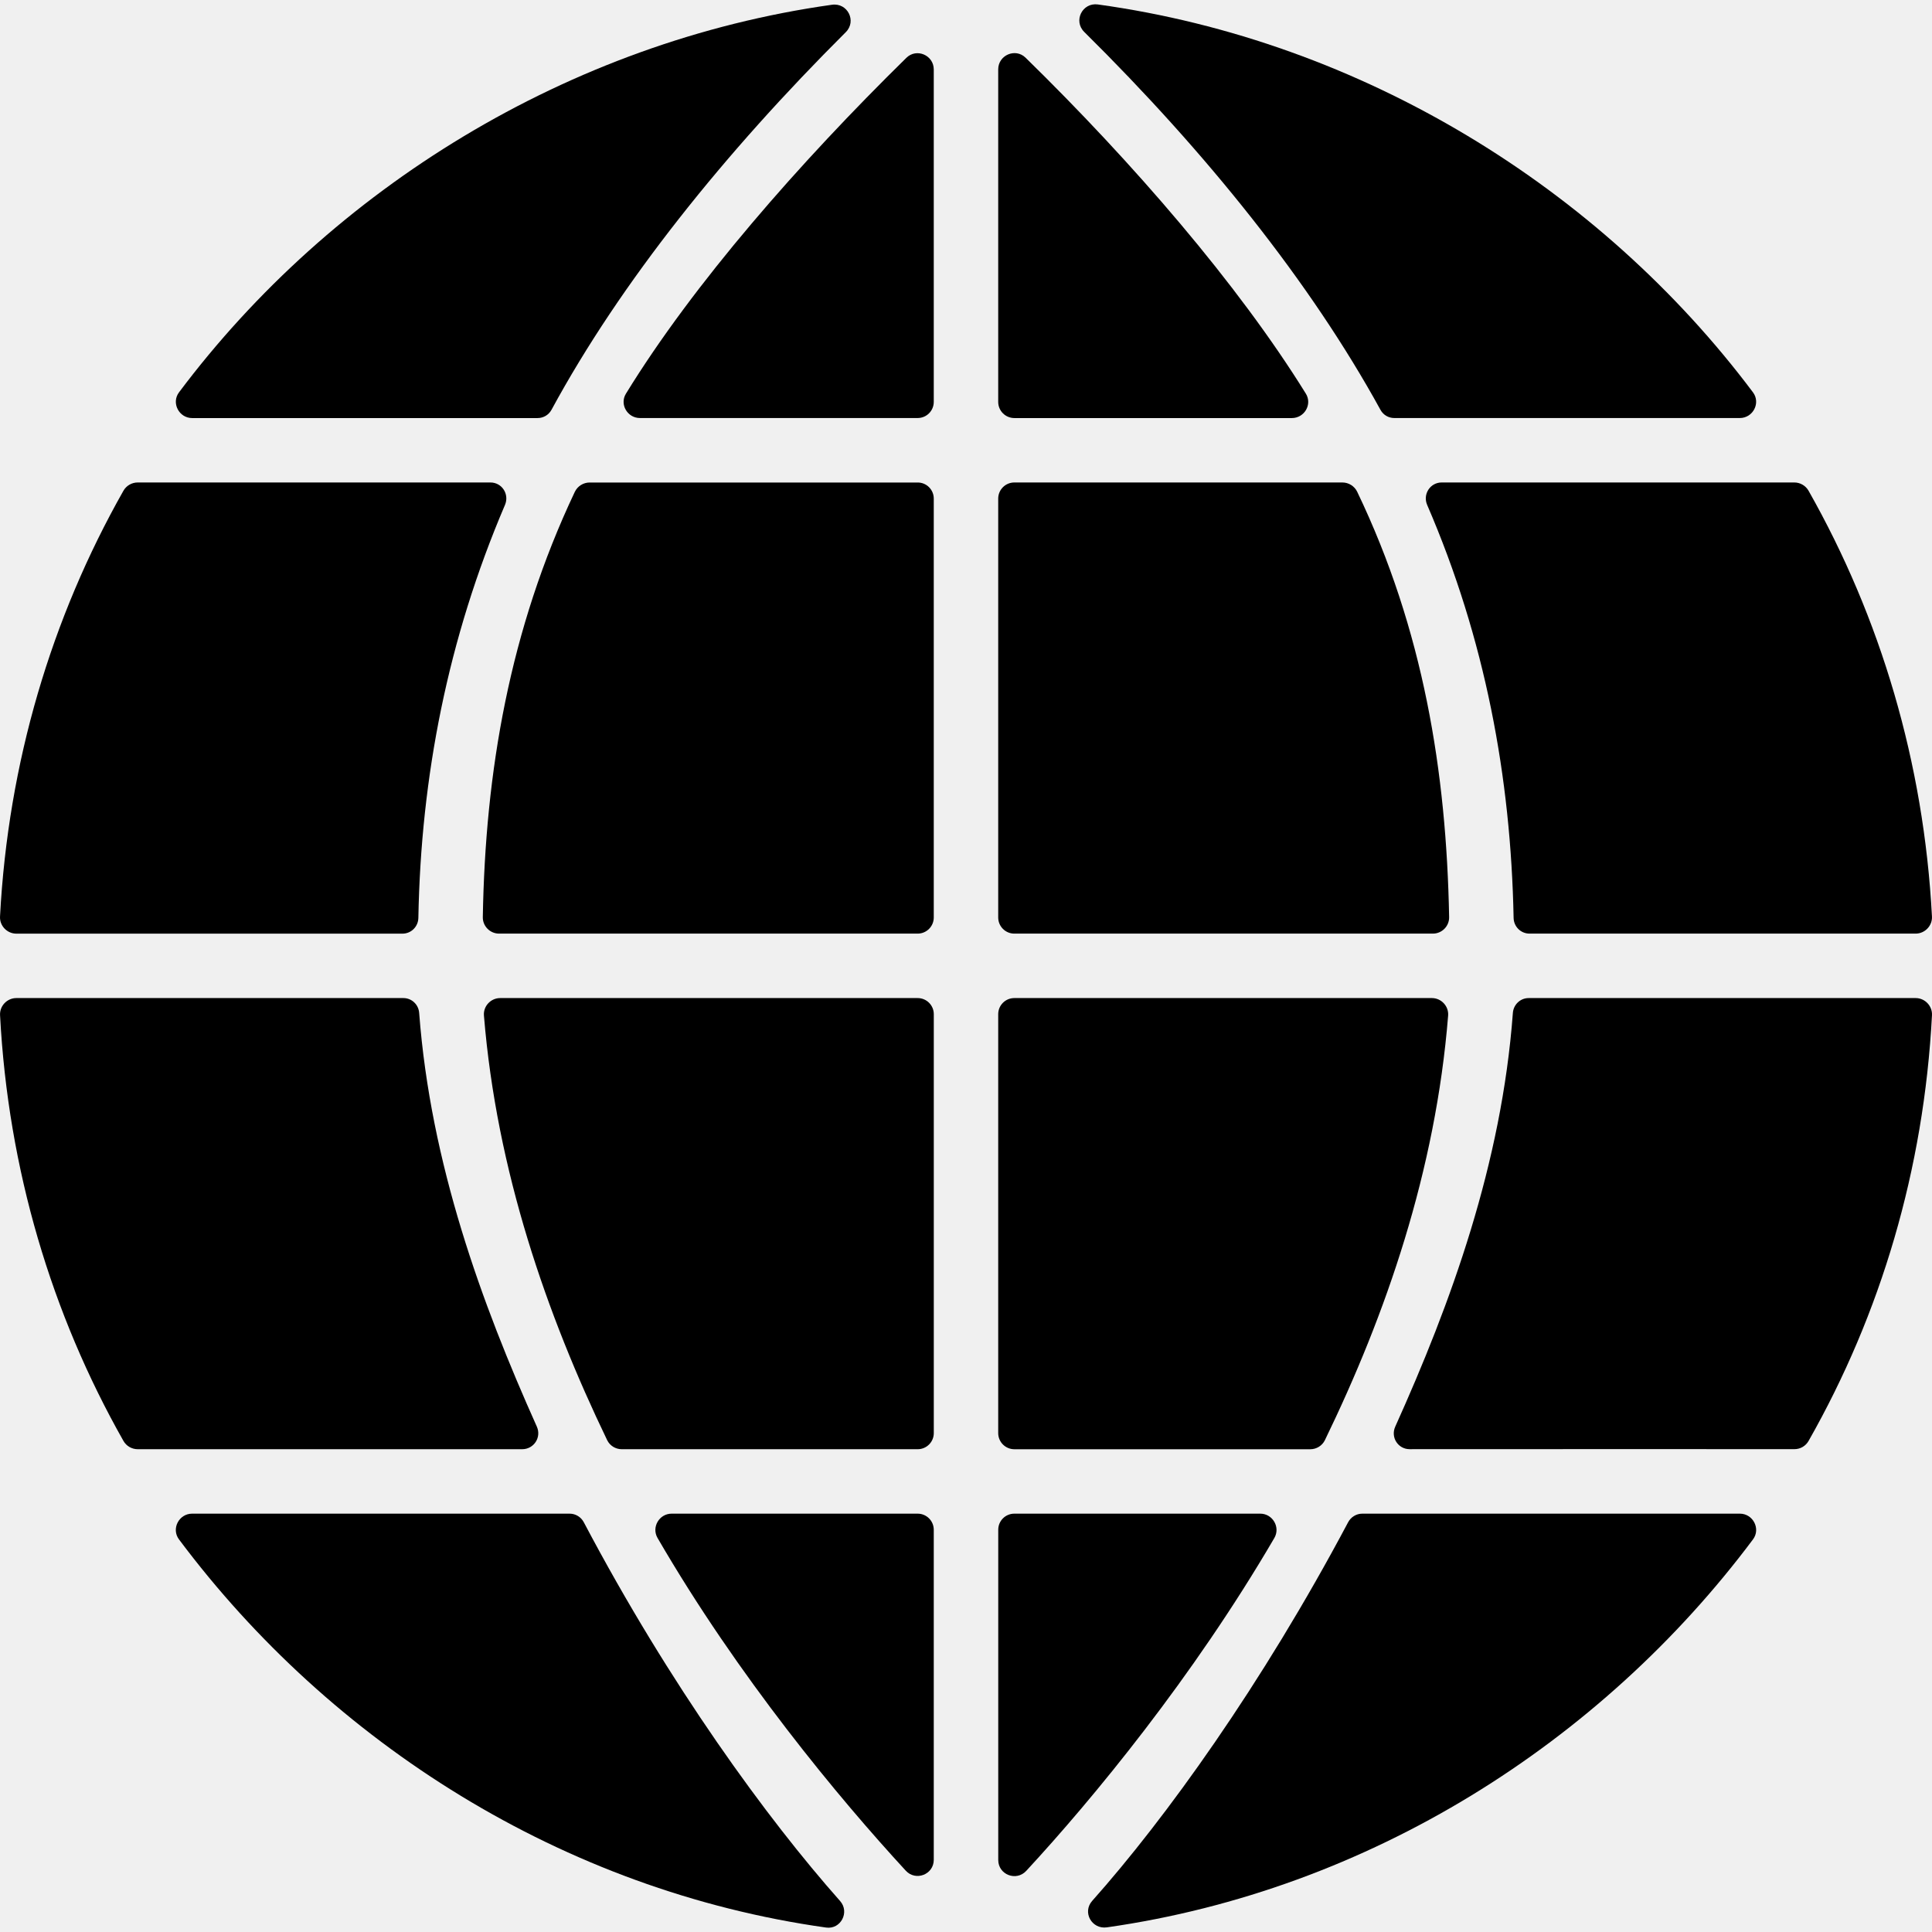
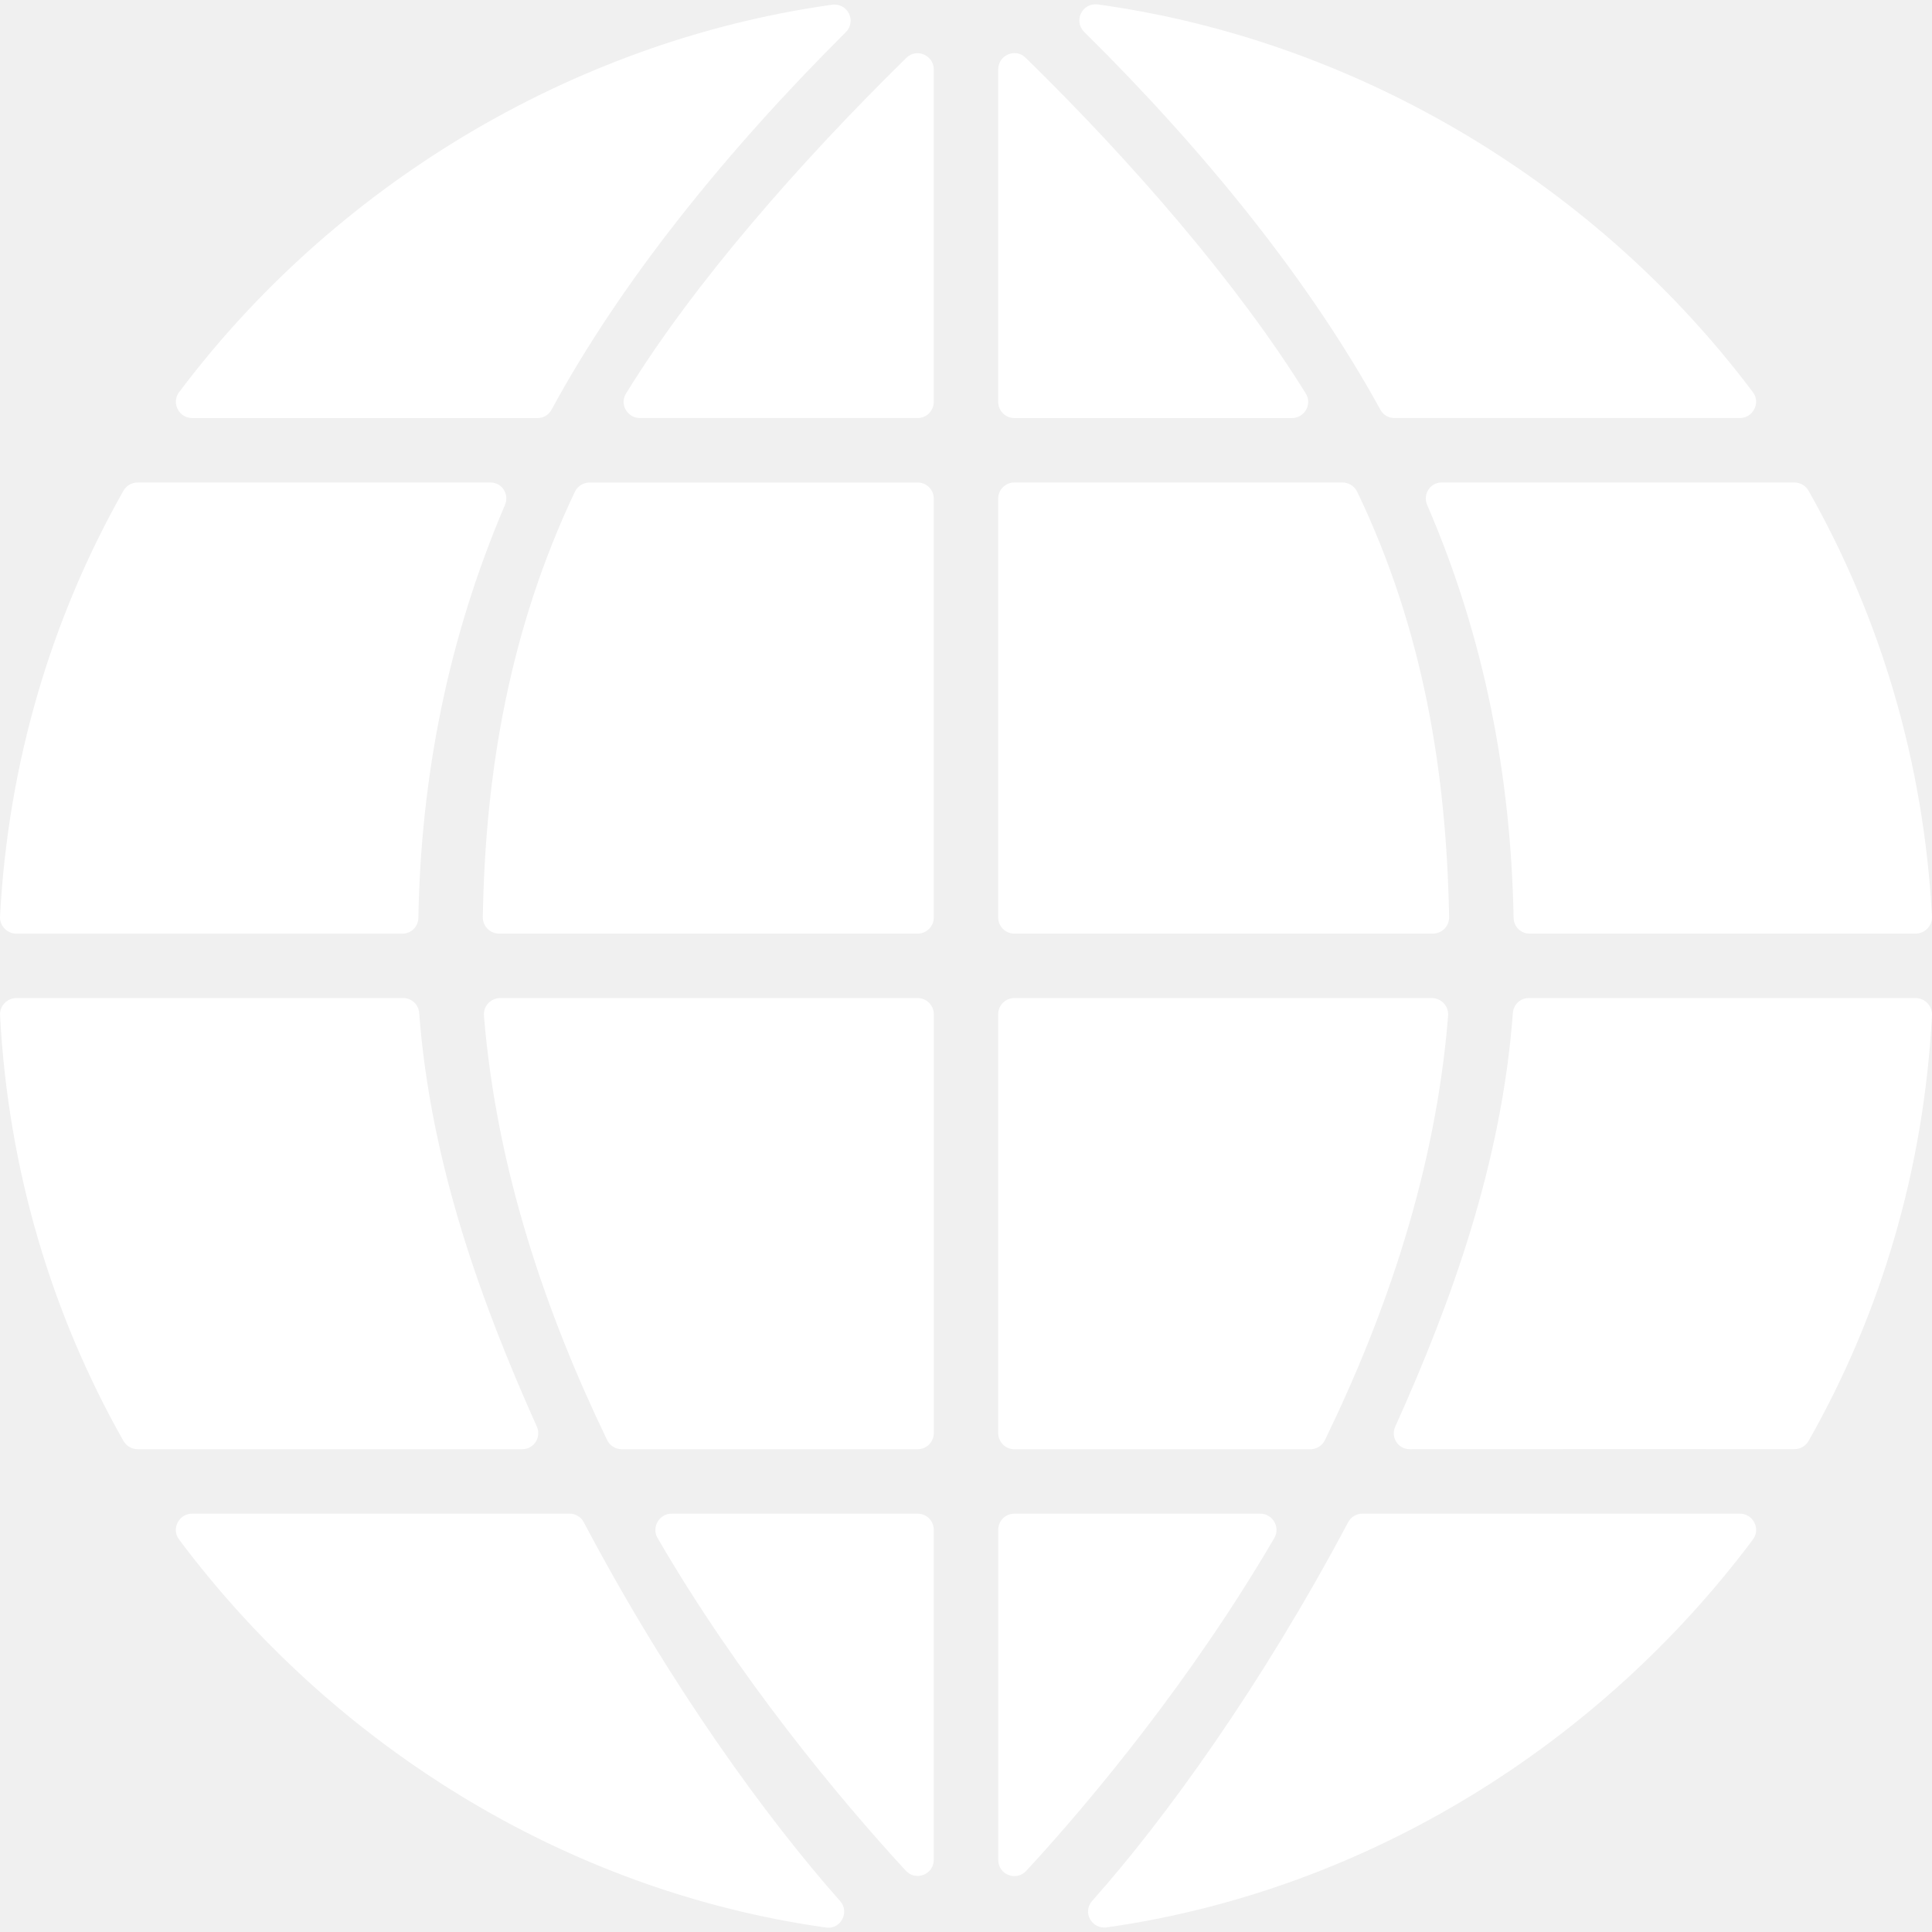
<svg xmlns="http://www.w3.org/2000/svg" version="1.1" id="Layer_1" x="0px" y="0px" viewBox="0 0 511.995 511.995" style="enable-background:new 0 0 511.995 511.995;" xml:space="preserve">
-   <g>
-     <g>
-       <g>
-         <path d="M156.258,127.868c-1.665,0-3.211,0.974-3.928,2.477c-17.31,36.567-23.732,74.245-24.381,112.707     c-0.043,2.391,1.921,4.364,4.313,4.364h110.923c2.357,0,4.27-1.913,4.27-4.27V132.13c0-2.357-1.913-4.27-4.261-4.261H156.258z" />
-         <path d="M169.589,110.78h73.595c2.357,0,4.27-1.904,4.27-4.278V18.406c0-3.775-4.552-5.739-7.25-3.091     c-28.301,27.78-56.431,59.864-74.33,89.018C164.14,107.159,166.275,110.78,169.589,110.78z" />
-         <path d="M4.336,247.425h102.315c2.323,0,4.176-1.862,4.219-4.176c0.675-37.353,7.78-73.937,22.955-109.445     c1.204-2.818-0.786-5.944-3.851-5.944H36.497c-1.563,0-3.023,0.837-3.792,2.203C13.653,163.684,2.15,202.07,0.007,242.881     C-0.13,245.332,1.877,247.425,4.336,247.425z" />
-         <path d="M50.92,110.789h91.546c1.546,0,2.946-0.828,3.689-2.195c18.36-33.852,45.927-68.121,77.985-100.069     c2.946-2.938,0.47-7.848-3.655-7.267C150.69,11.062,87.846,50.088,47.436,103.974C45.344,106.767,47.428,110.789,50.92,110.789z" />
-         <path d="M378.214,133.82c15.354,35.517,22.178,72.101,22.904,109.428c0.043,2.314,1.904,4.167,4.219,4.167h102.315     c2.459,0,4.466-2.084,4.33-4.543c-2.143-40.811-13.646-79.189-32.699-112.818c-0.769-1.358-2.22-2.195-3.783-2.195h-93.442     C378.983,127.86,376.993,131.002,378.214,133.82z" />
-         <path d="M365.84,108.62c0.743,1.349,2.126,2.161,3.664,2.161h91.563c3.501,0,5.585-4.014,3.484-6.815     c-40.513-54.031-103.57-93.1-173.596-102.784c-4.125-0.572-6.584,4.355-3.621,7.284C319.692,40.464,347.258,74.76,365.84,108.62z     " />
-         <path d="M268.803,247.416h110.923c2.391,0,4.355-1.973,4.304-4.381c-0.717-38.437-6.815-76.132-24.364-112.716     c-0.717-1.494-2.263-2.459-3.92-2.459h-86.943c-2.357,0-4.27,1.913-4.27,4.27v111.017     C264.534,245.503,266.446,247.416,268.803,247.416z" />
-         <path d="M268.803,110.789h73.553c3.331,0,5.457-3.638,3.706-6.465c-17.985-29.035-45.961-61.349-74.287-89.044     c-2.699-2.63-7.242-0.666-7.242,3.108v88.122C264.534,108.876,266.446,110.78,268.803,110.789z" />
-         <path d="M243.184,401.131h-65.192c-3.288,0-5.389,3.595-3.74,6.439c21.383,36.84,48.087,68.967,65.782,88.173     c2.639,2.869,7.421,1.025,7.421-2.878v-87.464C247.454,403.044,245.541,401.131,243.184,401.131z" />
-         <path d="M333.979,401.131h-65.175c-2.357,0-4.27,1.913-4.261,4.27v87.515c0,3.894,4.774,5.739,7.421,2.878     c17.711-19.155,44.168-51.256,65.747-88.216C339.367,404.735,337.266,401.131,333.979,401.131z" />
-         <path d="M461.076,401.131h-100.06c-1.571,0-3.015,0.888-3.749,2.272c-22.929,43.194-48.437,78.566-67.831,100.35     c-2.681,3.015-0.094,7.583,3.903,7.011c69.496-9.898,130.982-49.018,171.222-102.818     C466.652,405.145,464.568,401.131,461.076,401.131z" />
-         <path d="M507.66,264.496H405.115c-2.22,0-4.031,1.725-4.193,3.945c-2.963,39.957-16.43,76.926-31.17,109.625     c-1.281,2.827,0.734,5.986,3.834,5.978c21.358-0.009,88.207-0.034,101.956-0.009c1.563,0.009,2.98-0.828,3.749-2.186     c19.129-33.672,30.555-71.922,32.699-112.81C512.118,266.588,510.119,264.496,507.66,264.496z" />
-         <path d="M243.193,264.496H132.552c-2.502,0-4.518,2.161-4.304,4.646c3.365,41.187,16.644,79.274,32.647,112.494     c0.717,1.486,2.229,2.417,3.877,2.417h78.42c2.357,0,4.27-1.913,4.27-4.27V268.765     C247.463,266.408,245.55,264.496,243.193,264.496z" />
-         <path d="M268.803,384.06h78.429c1.648,0,3.16-0.931,3.877-2.408c16.14-33.237,29.36-71.332,32.656-112.511     c0.196-2.494-1.81-4.646-4.313-4.646H268.803c-2.357,0-4.27,1.913-4.27,4.27v111.017     C264.534,382.147,266.446,384.052,268.803,384.06z" />
-         <path d="M154.712,403.411c-0.734-1.392-2.178-2.28-3.749-2.28H50.912c-3.493,0-5.576,4.022-3.484,6.815     c40.316,53.92,101.811,93.083,171.495,102.87c3.894,0.547,6.319-4.099,3.706-7.037     C203.312,482.003,177.505,446.622,154.712,403.411z" />
-         <path d="M142.27,378.074c-14.663-32.716-28.164-69.693-31.187-109.642c-0.162-2.22-1.973-3.937-4.193-3.937H4.336     c-2.459,0-4.458,2.092-4.321,4.543c2.143,40.811,13.646,79.189,32.699,112.818c0.769,1.358,2.22,2.195,3.783,2.195h101.888     C141.484,384.052,143.534,380.901,142.27,378.074z" />
+   <defs id="defs73" />
+   <g id="g38" style="fill:#ffffff">
+     <g id="g36" style="fill:#ffffff">
+       <g id="g34" style="fill:#ffffff">
+         <path d="M156.258,127.868c-1.665,0-3.211,0.974-3.928,2.477c-17.31,36.567-23.732,74.245-24.381,112.707     c-0.043,2.391,1.921,4.364,4.313,4.364h110.923c2.357,0,4.27-1.913,4.27-4.27V132.13c0-2.357-1.913-4.27-4.261-4.261H156.258z" id="path2" style="fill:#ffffff" />
+         <path d="M169.589,110.78h73.595c2.357,0,4.27-1.904,4.27-4.278V18.406c0-3.775-4.552-5.739-7.25-3.091     c-28.301,27.78-56.431,59.864-74.33,89.018C164.14,107.159,166.275,110.78,169.589,110.78z" id="path4" style="fill:#ffffff" />
+         <path d="M4.336,247.425h102.315c2.323,0,4.176-1.862,4.219-4.176c0.675-37.353,7.78-73.937,22.955-109.445     c1.204-2.818-0.786-5.944-3.851-5.944H36.497c-1.563,0-3.023,0.837-3.792,2.203C13.653,163.684,2.15,202.07,0.007,242.881     C-0.13,245.332,1.877,247.425,4.336,247.425z" id="path6" style="fill:#ffffff" />
+         <path d="M50.92,110.789h91.546c1.546,0,2.946-0.828,3.689-2.195c18.36-33.852,45.927-68.121,77.985-100.069     c2.946-2.938,0.47-7.848-3.655-7.267C150.69,11.062,87.846,50.088,47.436,103.974C45.344,106.767,47.428,110.789,50.92,110.789z" id="path8" style="fill:#ffffff" />
+         <path d="M378.214,133.82c15.354,35.517,22.178,72.101,22.904,109.428c0.043,2.314,1.904,4.167,4.219,4.167h102.315     c2.459,0,4.466-2.084,4.33-4.543c-2.143-40.811-13.646-79.189-32.699-112.818c-0.769-1.358-2.22-2.195-3.783-2.195h-93.442     C378.983,127.86,376.993,131.002,378.214,133.82z" id="path10" style="fill:#ffffff" />
+         <path d="M365.84,108.62c0.743,1.349,2.126,2.161,3.664,2.161h91.563c3.501,0,5.585-4.014,3.484-6.815     c-40.513-54.031-103.57-93.1-173.596-102.784c-4.125-0.572-6.584,4.355-3.621,7.284C319.692,40.464,347.258,74.76,365.84,108.62z     " id="path12" style="fill:#ffffff" />
+         <path d="M268.803,247.416h110.923c2.391,0,4.355-1.973,4.304-4.381c-0.717-38.437-6.815-76.132-24.364-112.716     c-0.717-1.494-2.263-2.459-3.92-2.459h-86.943c-2.357,0-4.27,1.913-4.27,4.27v111.017     C264.534,245.503,266.446,247.416,268.803,247.416z" id="path14" style="fill:#ffffff" />
+         <path d="M268.803,110.789h73.553c3.331,0,5.457-3.638,3.706-6.465c-17.985-29.035-45.961-61.349-74.287-89.044     c-2.699-2.63-7.242-0.666-7.242,3.108v88.122C264.534,108.876,266.446,110.78,268.803,110.789z" id="path16" style="fill:#ffffff" />
+         <path d="M243.184,401.131h-65.192c-3.288,0-5.389,3.595-3.74,6.439c21.383,36.84,48.087,68.967,65.782,88.173     c2.639,2.869,7.421,1.025,7.421-2.878v-87.464C247.454,403.044,245.541,401.131,243.184,401.131z" id="path18" style="fill:#ffffff" />
+         <path d="M333.979,401.131h-65.175c-2.357,0-4.27,1.913-4.261,4.27v87.515c0,3.894,4.774,5.739,7.421,2.878     c17.711-19.155,44.168-51.256,65.747-88.216C339.367,404.735,337.266,401.131,333.979,401.131z" id="path20" style="fill:#ffffff" />
+         <path d="M461.076,401.131h-100.06c-1.571,0-3.015,0.888-3.749,2.272c-22.929,43.194-48.437,78.566-67.831,100.35     c-2.681,3.015-0.094,7.583,3.903,7.011c69.496-9.898,130.982-49.018,171.222-102.818     C466.652,405.145,464.568,401.131,461.076,401.131z" id="path22" style="fill:#ffffff" />
+         <path d="M507.66,264.496H405.115c-2.22,0-4.031,1.725-4.193,3.945c-2.963,39.957-16.43,76.926-31.17,109.625     c-1.281,2.827,0.734,5.986,3.834,5.978c21.358-0.009,88.207-0.034,101.956-0.009c1.563,0.009,2.98-0.828,3.749-2.186     c19.129-33.672,30.555-71.922,32.699-112.81C512.118,266.588,510.119,264.496,507.66,264.496z" id="path24" style="fill:#ffffff" />
+         <path d="M243.193,264.496H132.552c-2.502,0-4.518,2.161-4.304,4.646c3.365,41.187,16.644,79.274,32.647,112.494     c0.717,1.486,2.229,2.417,3.877,2.417h78.42c2.357,0,4.27-1.913,4.27-4.27V268.765     C247.463,266.408,245.55,264.496,243.193,264.496z" id="path26" style="fill:#ffffff" />
+         <path d="M268.803,384.06h78.429c1.648,0,3.16-0.931,3.877-2.408c16.14-33.237,29.36-71.332,32.656-112.511     c0.196-2.494-1.81-4.646-4.313-4.646H268.803c-2.357,0-4.27,1.913-4.27,4.27v111.017     C264.534,382.147,266.446,384.052,268.803,384.06z" id="path28" style="fill:#ffffff" />
+         <path d="M154.712,403.411c-0.734-1.392-2.178-2.28-3.749-2.28H50.912c-3.493,0-5.576,4.022-3.484,6.815     c40.316,53.92,101.811,93.083,171.495,102.87c3.894,0.547,6.319-4.099,3.706-7.037     C203.312,482.003,177.505,446.622,154.712,403.411z" id="path30" style="fill:#ffffff" />
+         <path d="M142.27,378.074c-14.663-32.716-28.164-69.693-31.187-109.642c-0.162-2.22-1.973-3.937-4.193-3.937H4.336     c-2.459,0-4.458,2.092-4.321,4.543c2.143,40.811,13.646,79.189,32.699,112.818c0.769,1.358,2.22,2.195,3.783,2.195h101.888     C141.484,384.052,143.534,380.901,142.27,378.074z" id="path32" style="fill:#ffffff" />
      </g>
    </g>
  </g>
-   <g>
+   <g id="g40" style="fill:#ffffff">
</g>
-   <g>
+   <g id="g42" style="fill:#ffffff">
</g>
-   <g>
+   <g id="g44" style="fill:#ffffff">
</g>
-   <g>
+   <g id="g46" style="fill:#ffffff">
</g>
-   <g>
+   <g id="g48" style="fill:#ffffff">
</g>
-   <g>
+   <g id="g50" style="fill:#ffffff">
</g>
-   <g>
+   <g id="g52" style="fill:#ffffff">
</g>
-   <g>
+   <g id="g54" style="fill:#ffffff">
</g>
-   <g>
+   <g id="g56" style="fill:#ffffff">
</g>
-   <g>
+   <g id="g58" style="fill:#ffffff">
</g>
-   <g>
+   <g id="g60" style="fill:#ffffff">
</g>
-   <g>
+   <g id="g62" style="fill:#ffffff">
</g>
-   <g>
+   <g id="g64" style="fill:#ffffff">
</g>
-   <g>
+   <g id="g66" style="fill:#ffffff">
</g>
-   <g>
+   <g id="g68" style="fill:#ffffff">
</g>
</svg>
